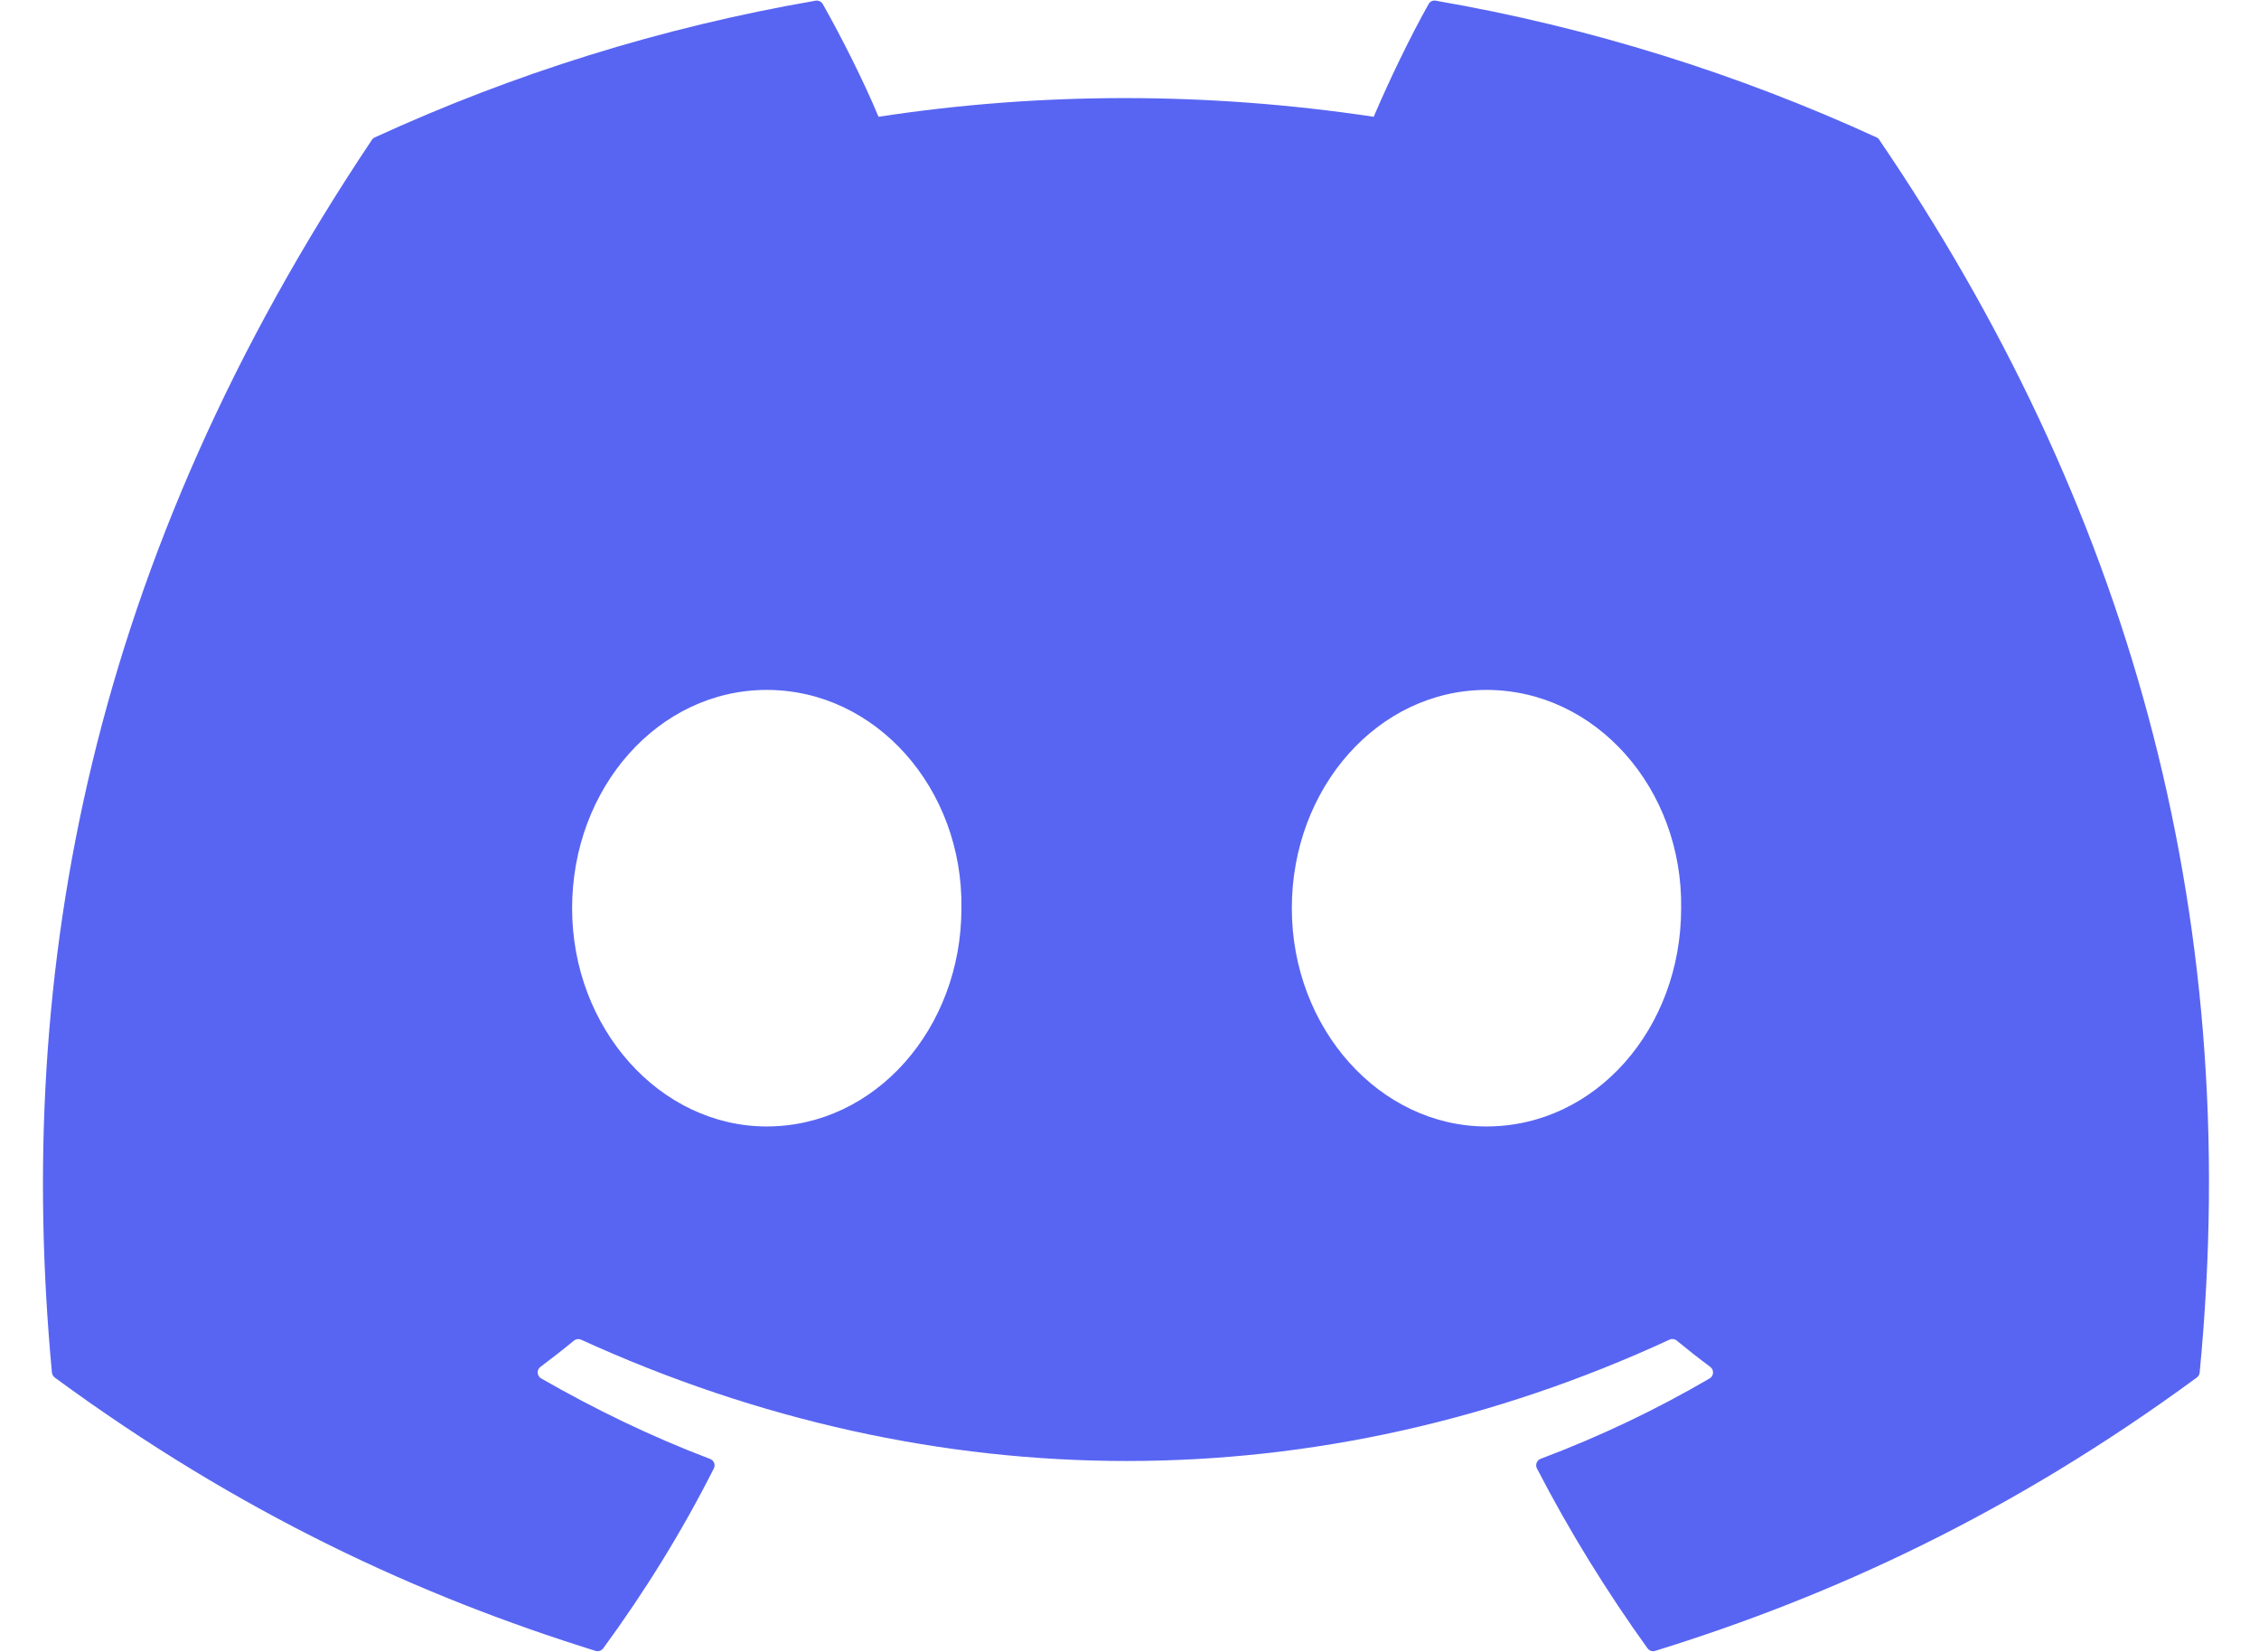
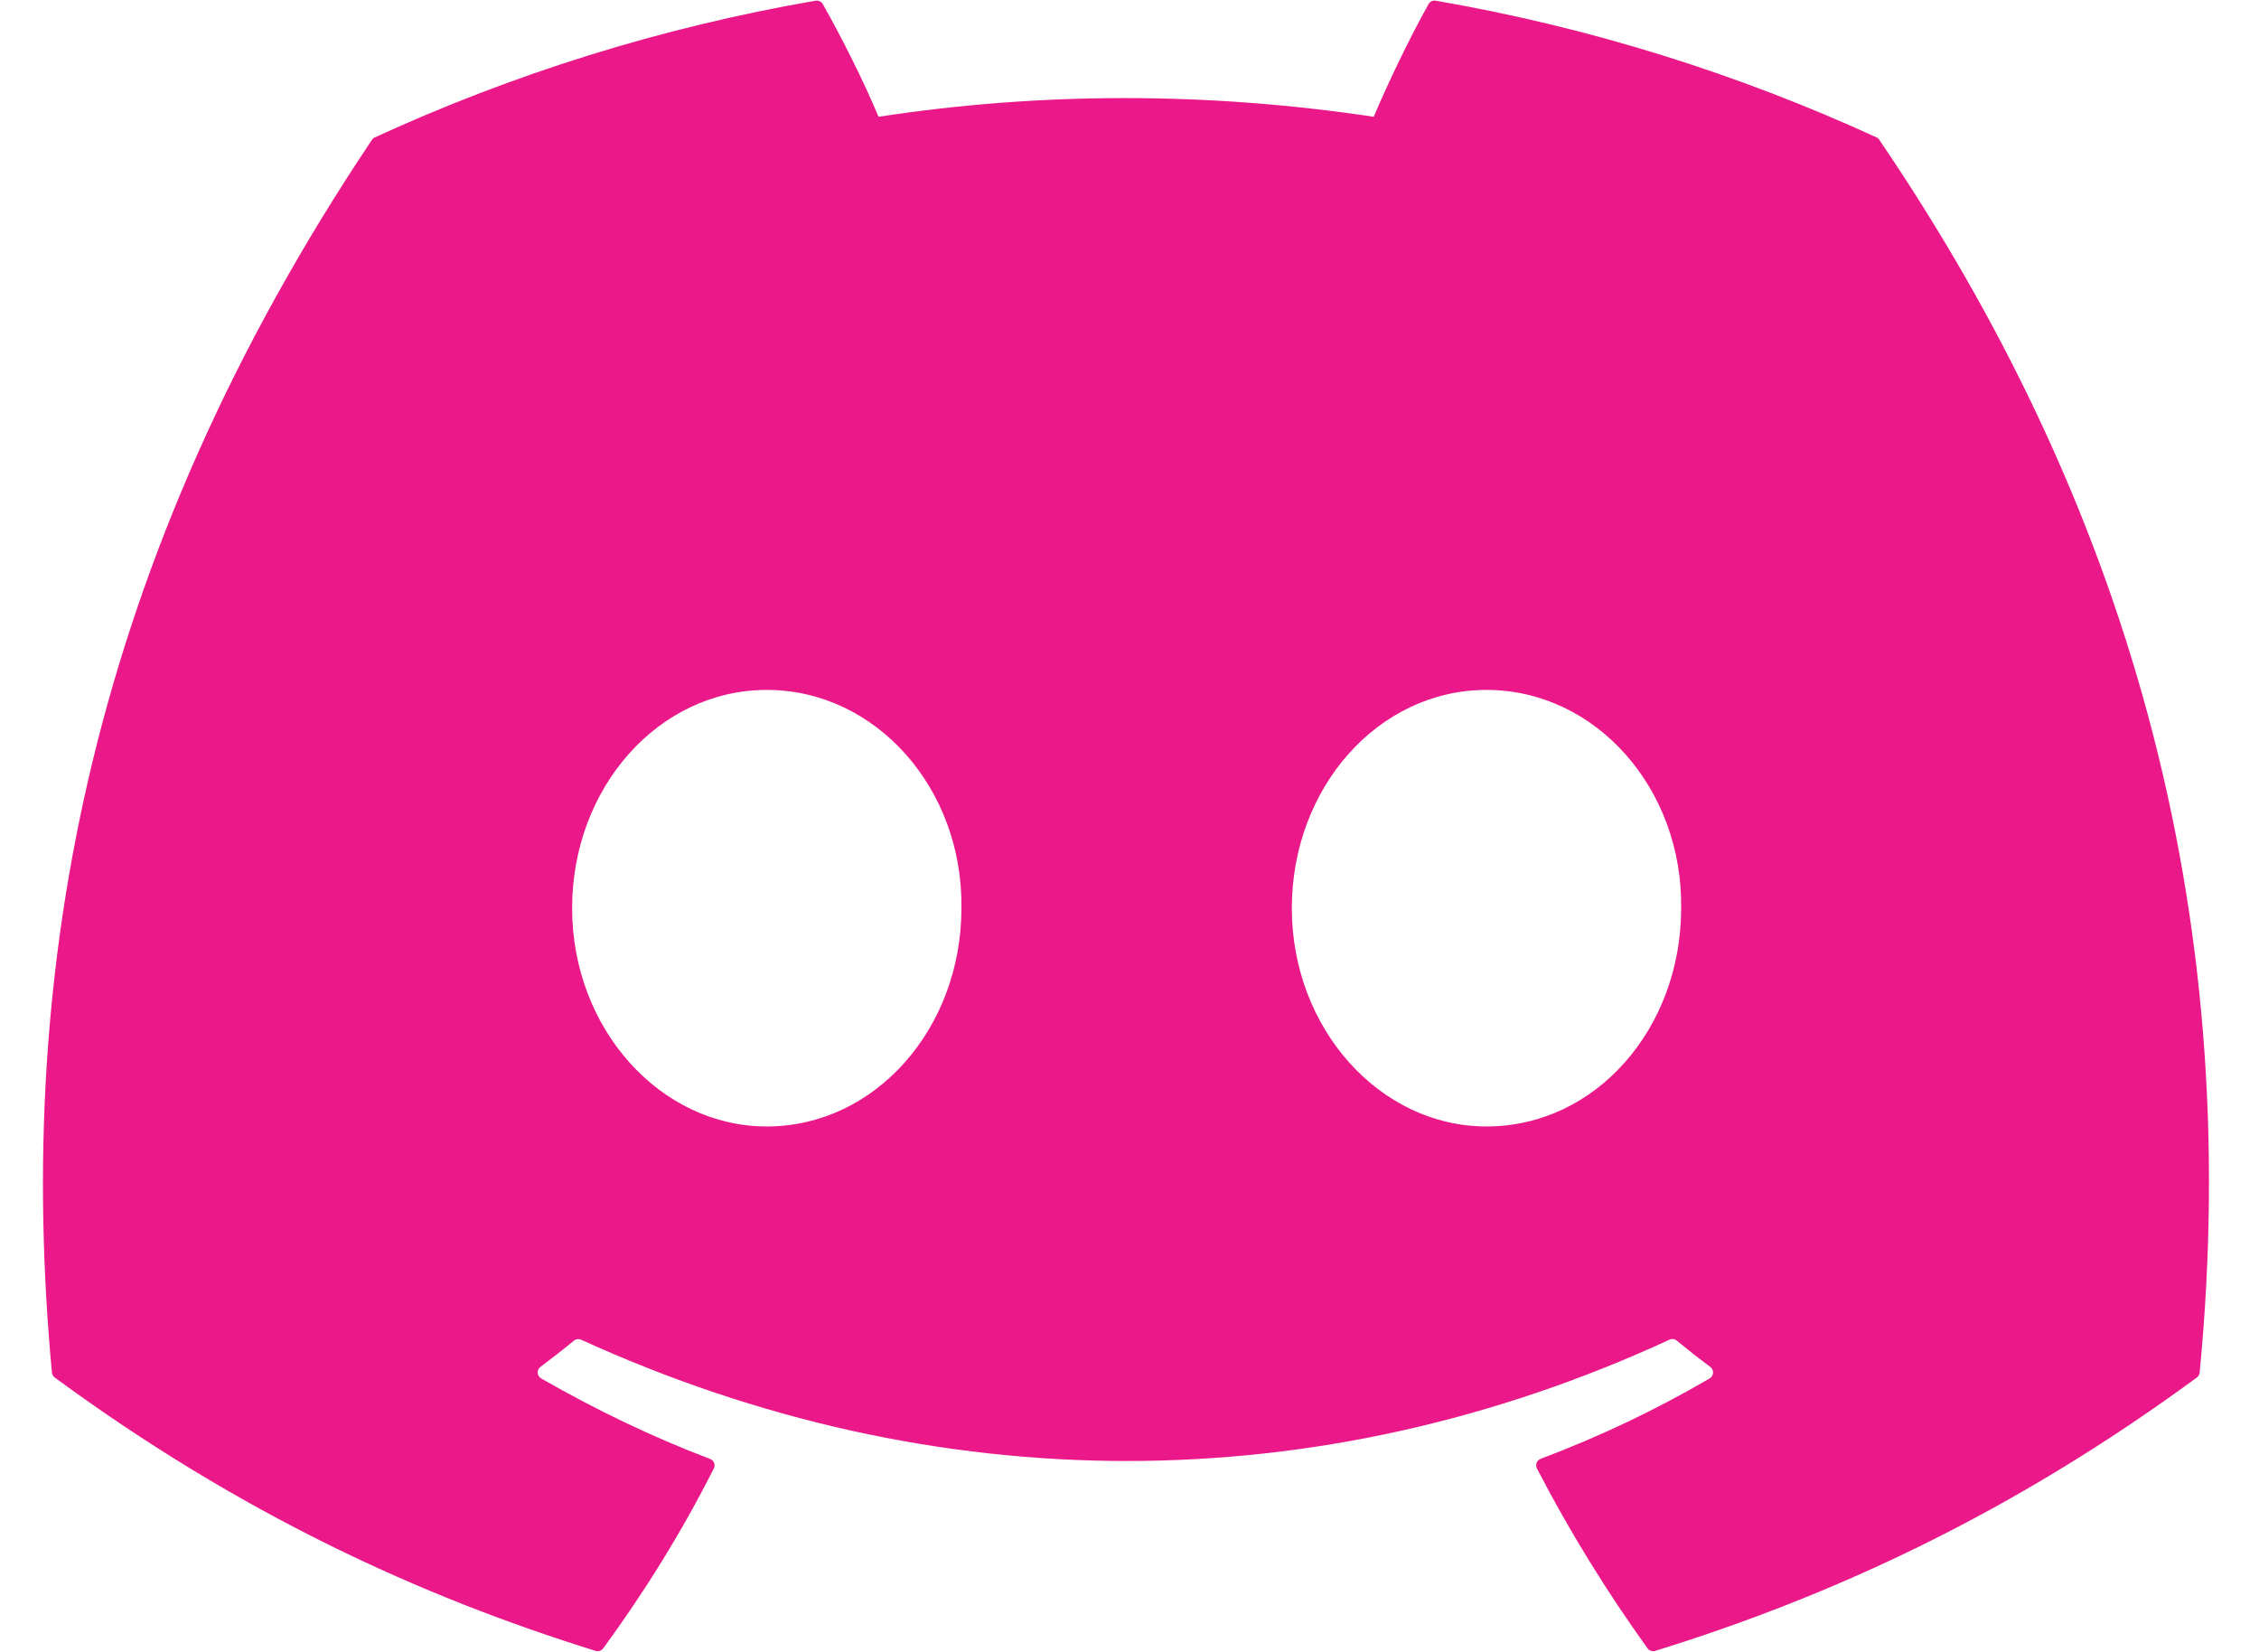
<svg xmlns="http://www.w3.org/2000/svg" height="1828" viewBox="-10.63 -.071 823.87 610.07" width="2500">
-   <path d="m678.27 51.62c90.35 132.84 134.97 282.68 118.29 455.18-.07.73-.45 1.4-1.05 1.84-68.42 50.24-134.71 80.73-200.07 100.95a2.55 2.55 0 0 1 -2.81-.95c-15.1-21.01-28.82-43.16-40.84-66.42-.69-1.37-.06-3.02 1.36-3.56 21.79-8.21 42.51-18.05 62.44-29.7 1.57-.92 1.67-3.17.22-4.25-4.23-3.14-8.42-6.44-12.43-9.74-.75-.61-1.76-.73-2.61-.32-129.39 59.75-271.13 59.75-402.05 0-.85-.38-1.86-.25-2.59.35-4 3.3-8.2 6.57-12.39 9.71-1.45 1.08-1.33 3.33.25 4.25 19.93 11.43 40.65 21.49 62.41 29.74 1.41.54 2.08 2.15 1.38 3.52-11.76 23.29-25.48 45.44-40.86 66.45-.67.85-1.77 1.24-2.81.92-65.05-20.22-131.34-50.71-199.76-100.95-.57-.44-.98-1.14-1.04-1.87-13.94-149.21 14.47-300.29 118.18-455.18.25-.41.63-.73 1.07-.92 51.03-23.42 105.7-40.65 162.84-50.49 1.04-.16 2.08.32 2.62 1.24 7.06 12.5 15.13 28.53 20.59 41.63 60.23-9.2 121.4-9.2 182.89 0 5.46-12.82 13.25-29.13 20.28-41.63a2.47 2.47 0 0 1 2.62-1.24c57.17 9.87 111.84 27.1 162.83 50.49.45.19.82.51 1.04.95zm-339.04 283.7c.63-44.11-31.53-80.61-71.9-80.61-40.04 0-71.89 36.18-71.89 80.61 0 44.42 32.48 80.6 71.89 80.6 40.05 0 71.9-36.18 71.9-80.6zm265.82 0c.63-44.11-31.53-80.61-71.89-80.61-40.05 0-71.9 36.18-71.9 80.61 0 44.42 32.48 80.6 71.9 80.6 40.36 0 71.89-36.18 71.89-80.6z" fill="#5865f2" />
+   <path d="m678.27 51.62c90.35 132.84 134.97 282.68 118.29 455.18-.07.73-.45 1.4-1.05 1.84-68.42 50.24-134.71 80.73-200.07 100.95a2.55 2.55 0 0 1 -2.81-.95c-15.1-21.01-28.82-43.16-40.84-66.42-.69-1.37-.06-3.02 1.36-3.56 21.79-8.21 42.51-18.05 62.44-29.7 1.57-.92 1.67-3.17.22-4.25-4.23-3.14-8.42-6.44-12.43-9.74-.75-.61-1.76-.73-2.61-.32-129.39 59.75-271.13 59.75-402.05 0-.85-.38-1.86-.25-2.59.35-4 3.3-8.2 6.57-12.39 9.71-1.45 1.08-1.33 3.33.25 4.25 19.93 11.43 40.65 21.49 62.41 29.74 1.41.54 2.08 2.15 1.38 3.52-11.76 23.29-25.48 45.44-40.86 66.45-.67.85-1.77 1.24-2.81.92-65.05-20.22-131.34-50.71-199.76-100.95-.57-.44-.98-1.14-1.04-1.87-13.94-149.21 14.47-300.29 118.18-455.18.25-.41.63-.73 1.07-.92 51.03-23.42 105.7-40.65 162.84-50.49 1.04-.16 2.08.32 2.62 1.24 7.06 12.5 15.13 28.53 20.59 41.63 60.23-9.2 121.4-9.2 182.89 0 5.46-12.82 13.25-29.13 20.28-41.63a2.47 2.47 0 0 1 2.62-1.24c57.17 9.87 111.84 27.1 162.83 50.49.45.19.82.51 1.04.95zm-339.04 283.7c.63-44.11-31.53-80.61-71.9-80.61-40.04 0-71.89 36.18-71.89 80.61 0 44.42 32.48 80.6 71.89 80.6 40.05 0 71.9-36.18 71.9-80.6zm265.82 0c.63-44.11-31.53-80.61-71.89-80.61-40.05 0-71.9 36.18-71.9 80.61 0 44.42 32.48 80.6 71.9 80.6 40.36 0 71.89-36.18 71.89-80.6z" fill="#EB1889" />
</svg>
